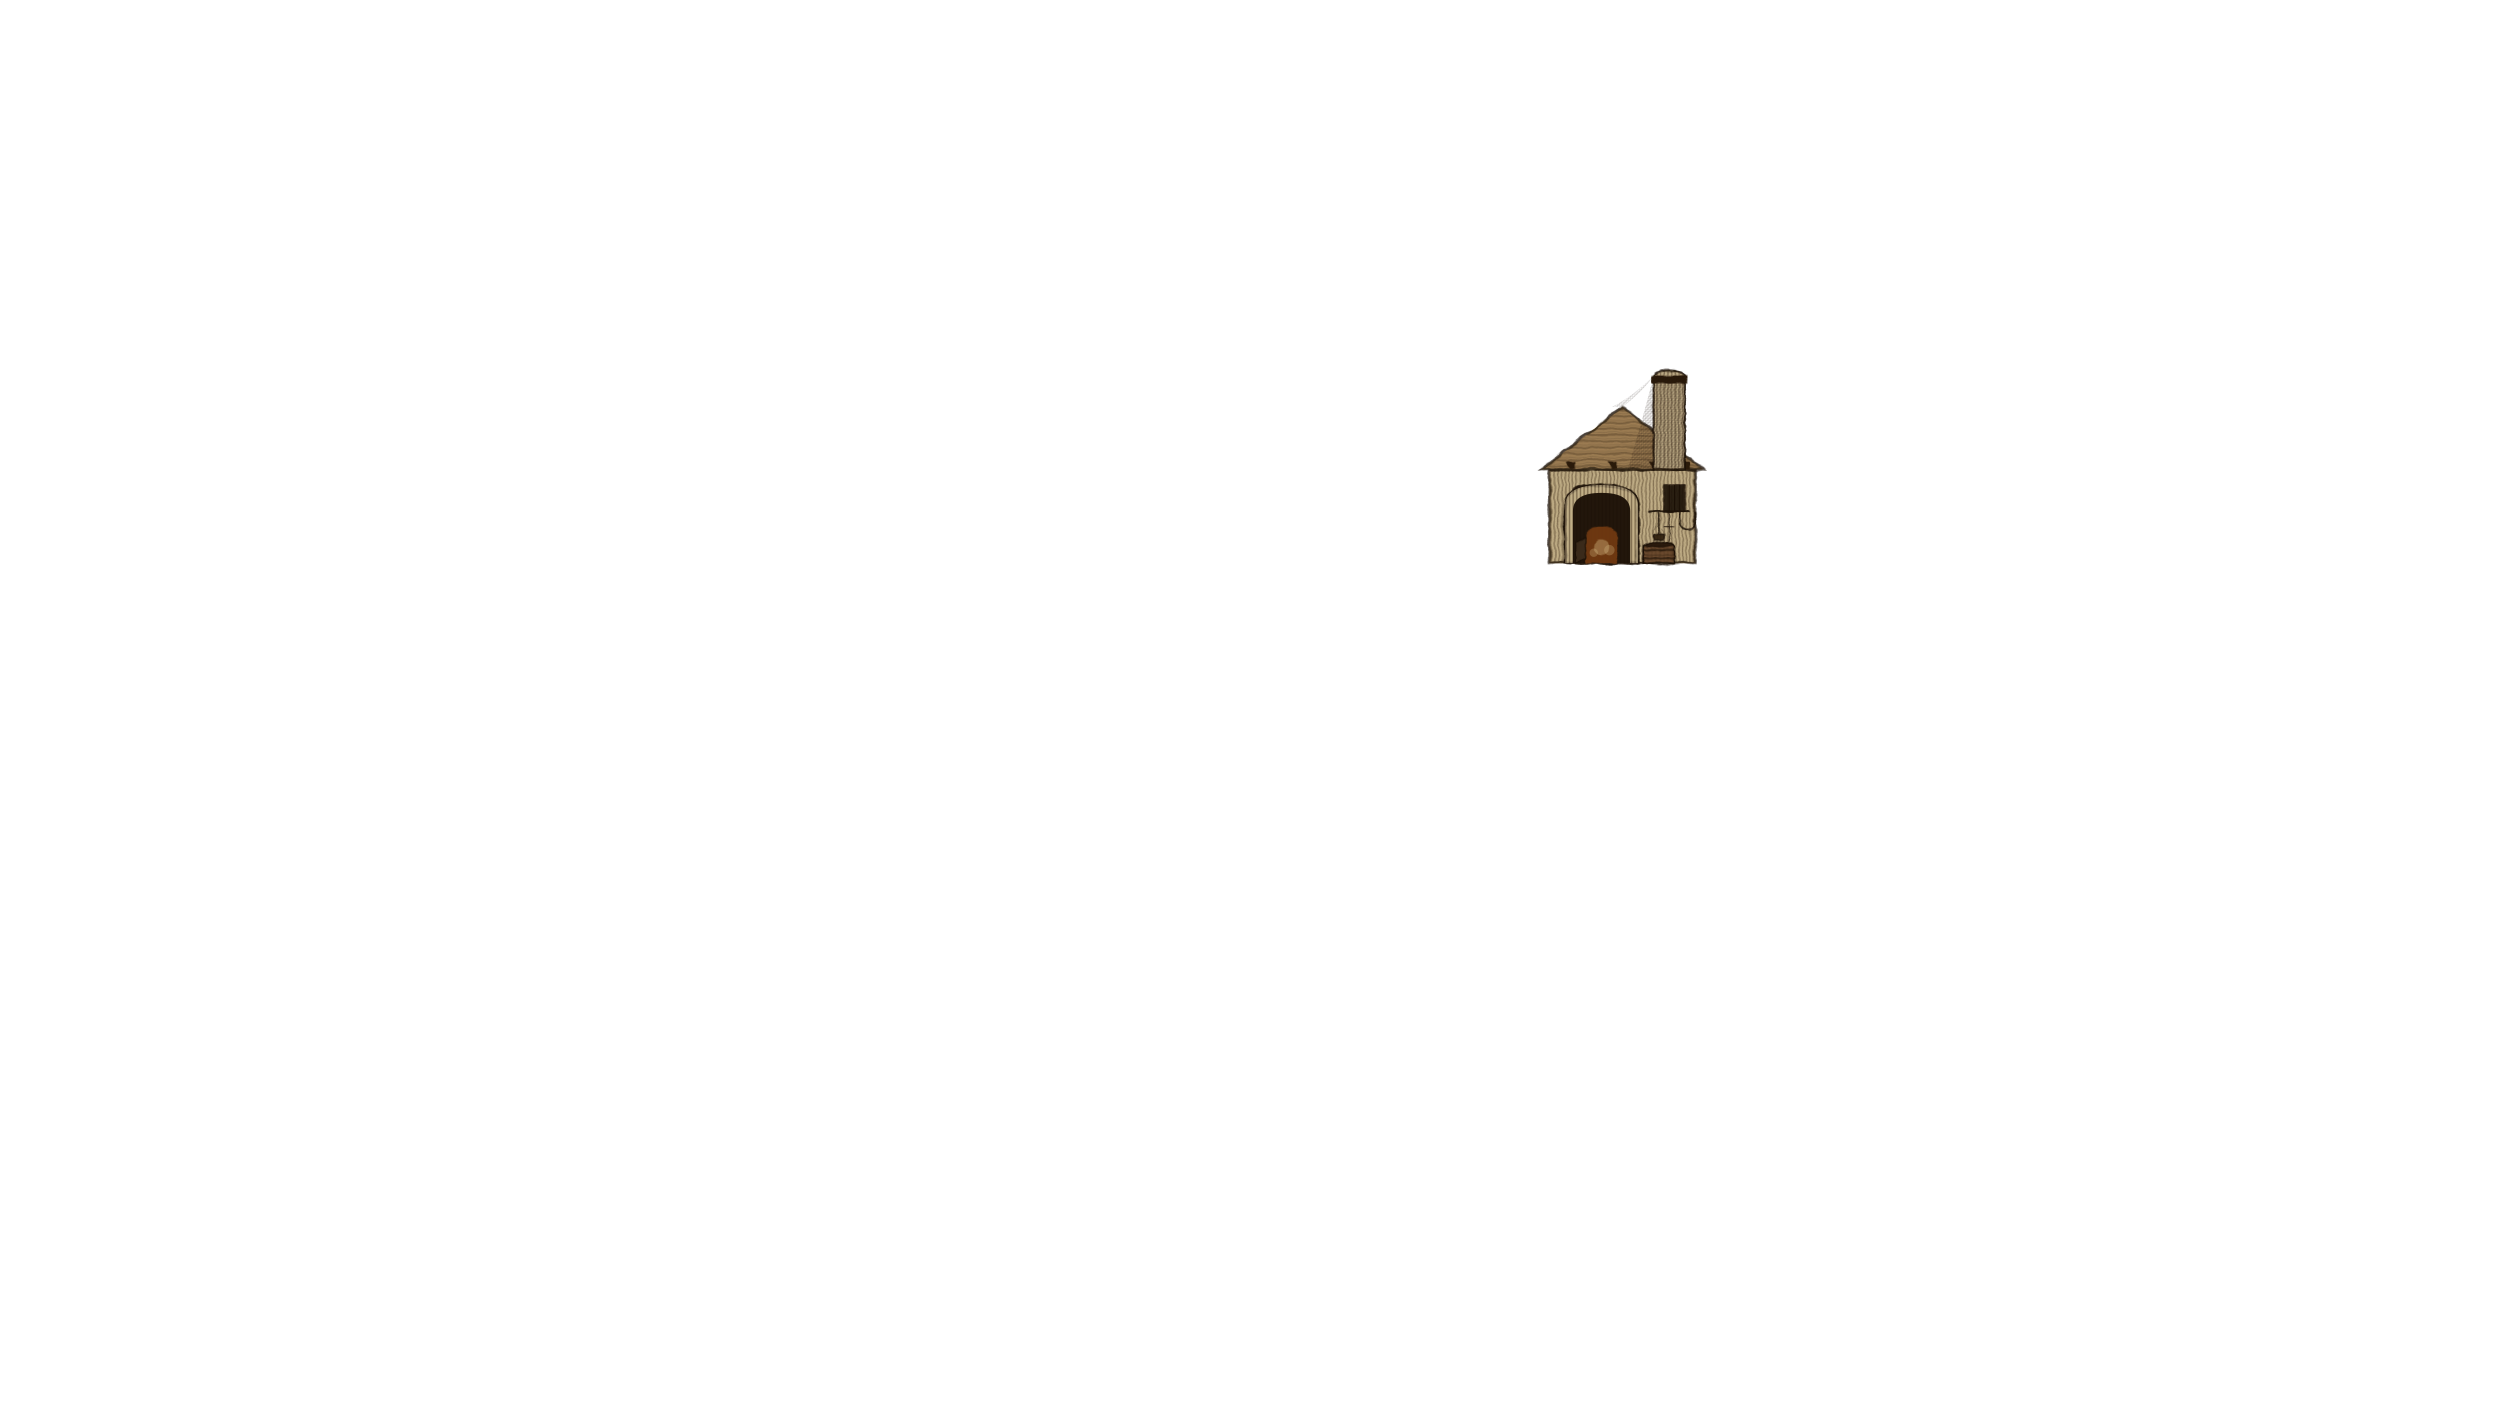
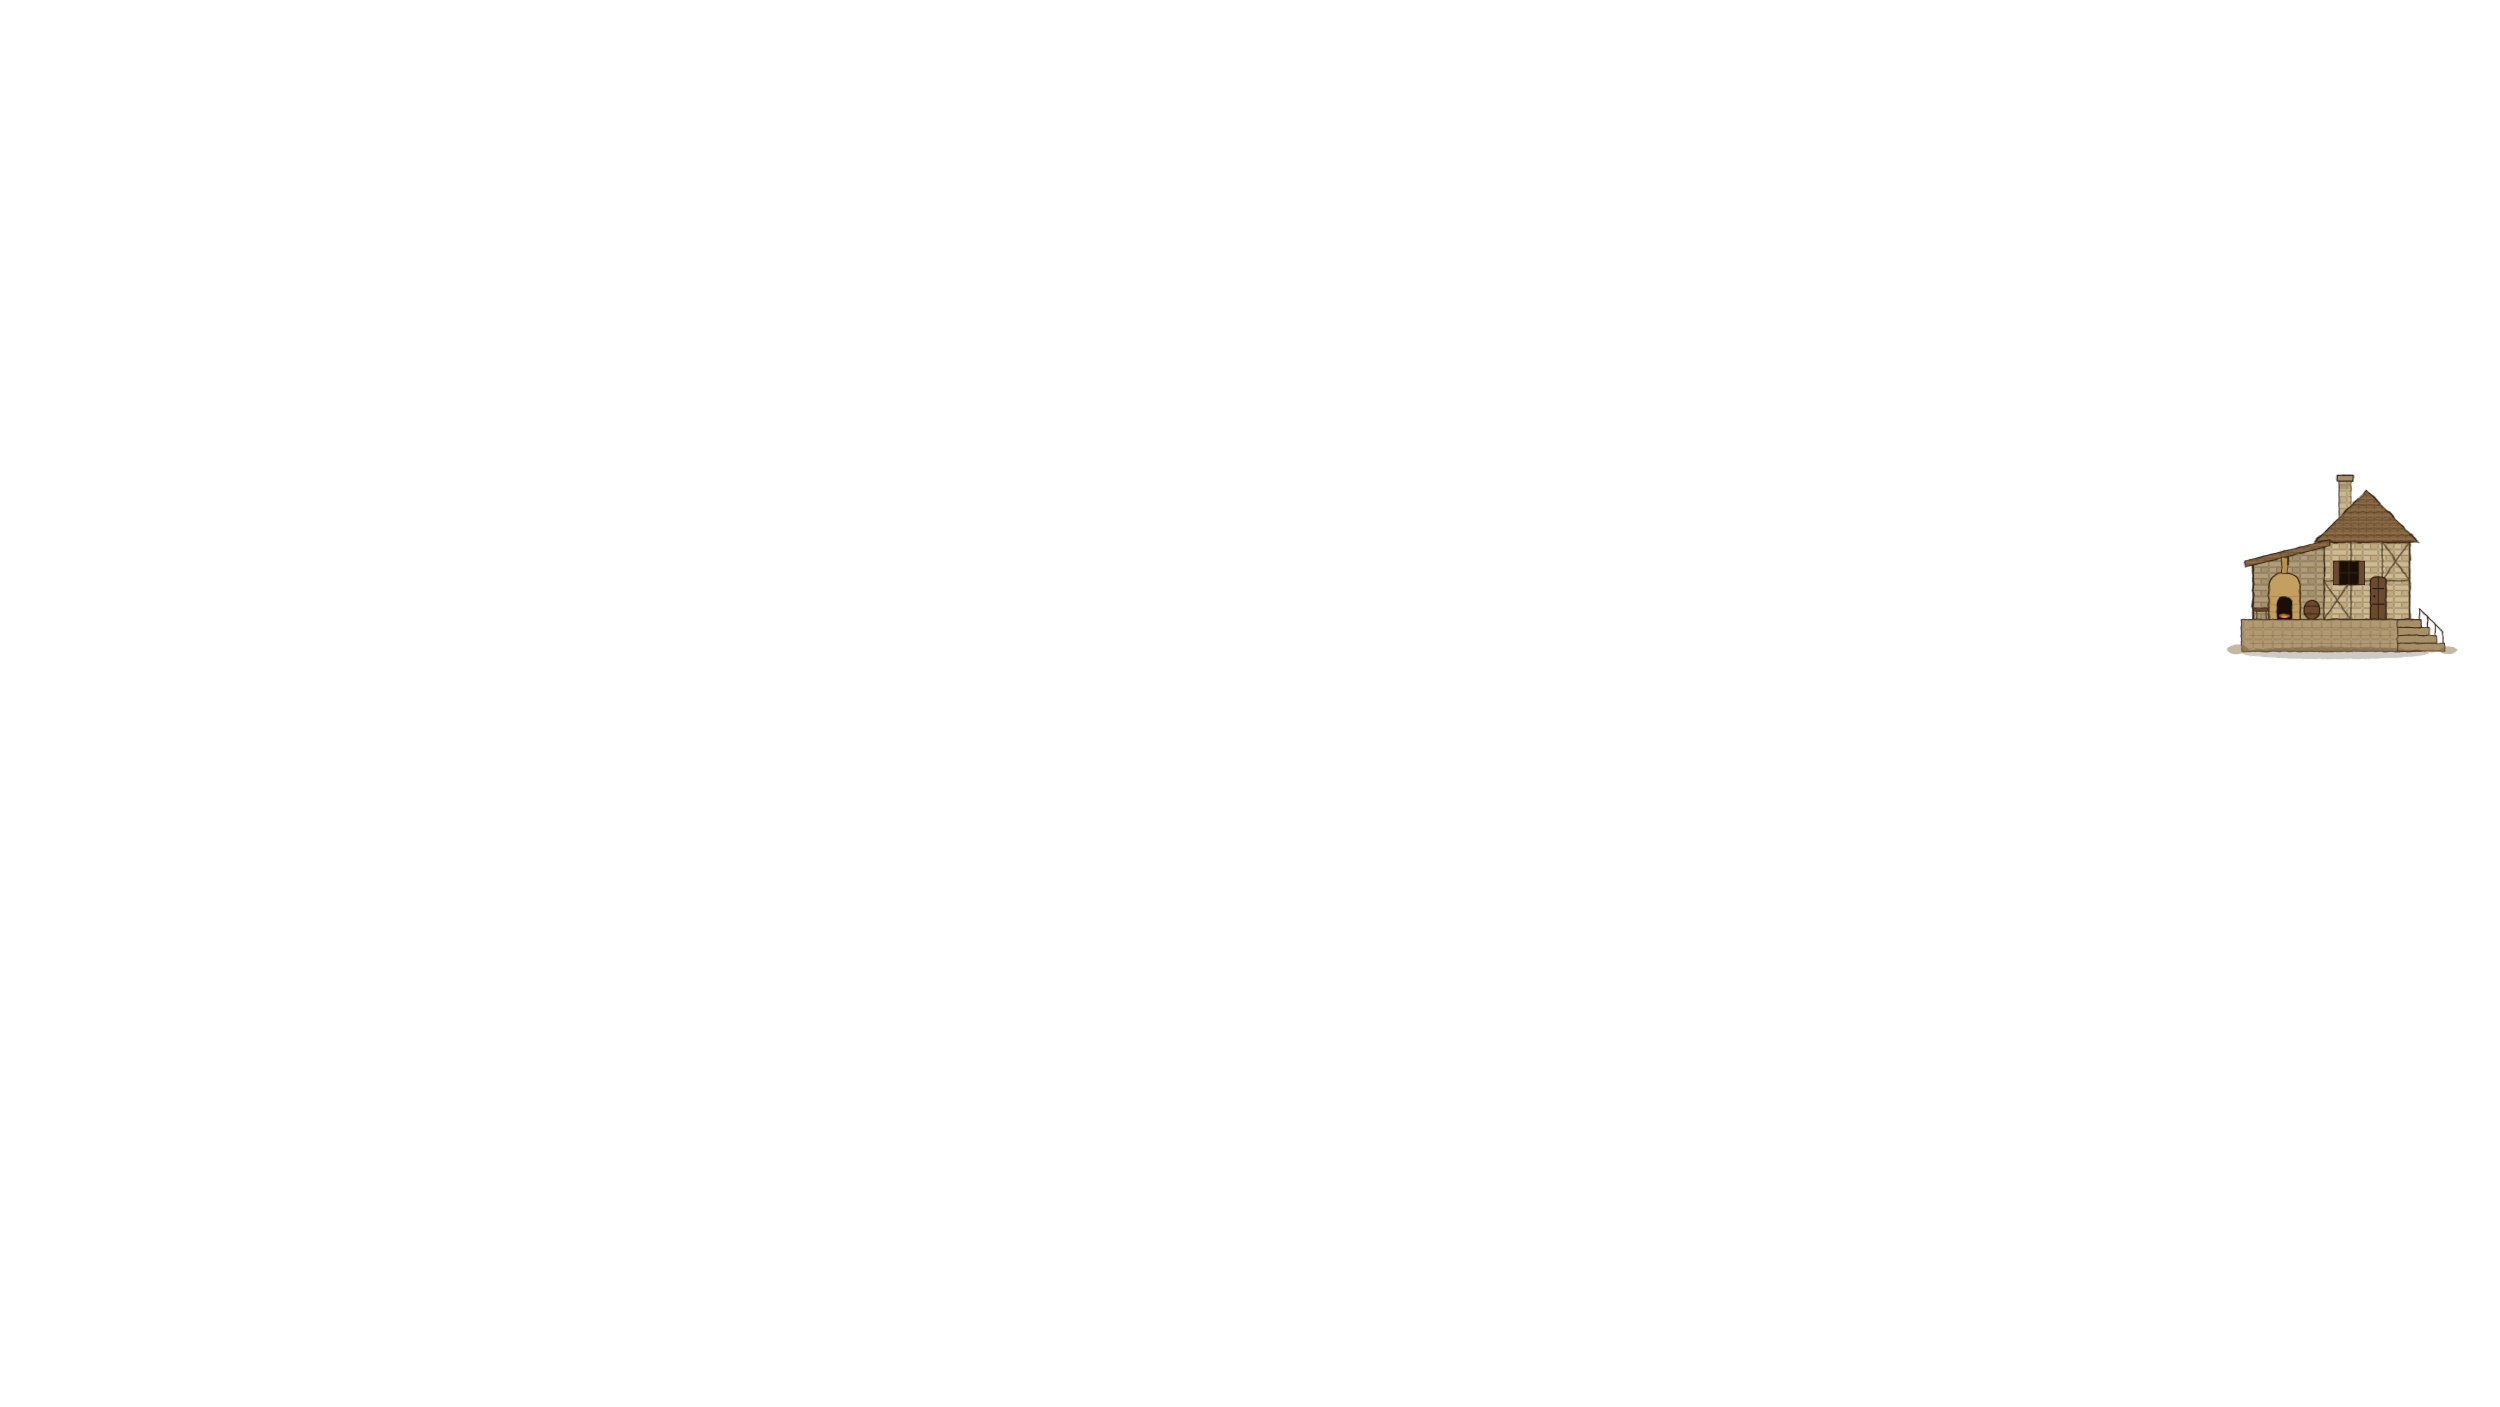
<svg xmlns="http://www.w3.org/2000/svg" viewBox="0 0 3840 2160" width="3840" height="2160">
  <defs>
-     <pattern id="hatchStone" patternUnits="userSpaceOnUse" width="7" height="7">
-       <rect x="0" y="0" width="7" height="7" fill="#b5a481" />
-       <line x1="3.5" y1="0" x2="3.5" y2="7" stroke="#3a2a1a" stroke-width="1.6" opacity="0.8" />
+     <pattern id="stoneTexture" patternUnits="userSpaceOnUse" width="40" height="30">
+       <rect width="40" height="30" fill="#c9b48a" />
+       <rect x="2" y="2" width="36" height="12" fill="#d4c098" stroke="#3a2a1a" stroke-width="1" opacity="0.6" />
+       <rect x="2" y="16" width="17" height="12" fill="#b89f72" stroke="#3a2a1a" stroke-width="1" opacity="0.6" />
+       <rect x="21" y="16" width="17" height="12" fill="#d4c098" stroke="#3a2a1a" stroke-width="1" opacity="0.6" />
    </pattern>
-     <pattern id="hatchRoof" patternUnits="userSpaceOnUse" width="10" height="12">
-       <rect x="0" y="0" width="10" height="12" fill="#8c6b45" />
-       <line x1="0" y1="6" x2="10" y2="6" stroke="#2a1a0a" stroke-width="2" opacity="0.8" />
-       <line x1="0" y1="0" x2="10" y2="0" stroke="#2a1a0a" stroke-width="1.2" opacity="0.6" />
+     <pattern id="tileRoof" patternUnits="userSpaceOnUse" width="20" height="15">
+       <rect width="20" height="15" fill="#8c6b45" />
+       <path d="M 0,7 Q 10,12 20,7" fill="none" stroke="#2a1a0a" stroke-width="1.5" opacity="0.7" />
+       <path d="M 0,15 Q 10,10 20,15" fill="none" stroke="#2a1a0a" stroke-width="1" opacity="0.5" />
+       <line x1="10" y1="0" x2="10" y2="15" stroke="#2a1a0a" stroke-width="0.8" opacity="0.4" />
    </pattern>
    <pattern id="hatchWood" patternUnits="userSpaceOnUse" width="8" height="8">
      <rect x="0" y="0" width="8" height="8" fill="#6b4a2e" />
      <line x1="0" y1="4" x2="8" y2="4" stroke="#2a1a0a" stroke-width="1.5" opacity="0.7" />
      <line x1="4" y1="0" x2="4" y2="8" stroke="#2a1a0a" stroke-width="1" opacity="0.5" />
+     </pattern>
+     <pattern id="hatchPave" patternUnits="userSpaceOnUse" width="25" height="25">
+       <rect width="25" height="25" fill="#b8a07a" />
+       <rect x="2" y="2" width="21" height="21" fill="#a88f68" stroke="#3a2a1a" stroke-width="1" opacity="0.6" />
    </pattern>
    <pattern id="hatchSoot" patternUnits="userSpaceOnUse" width="5" height="5" patternTransform="rotate(45)">
      <line x1="0" y1="0" x2="0" y2="5" stroke="#1a0f05" stroke-width="2" opacity="0.4" />
      <line x1="0" y1="0" x2="5" y2="5" stroke="#1a0f05" stroke-width="1.5" opacity="0.3" />
    </pattern>
    <filter id="sketchyHeavy" x="-15%" y="-15%" width="130%" height="130%">
      <feTurbulence type="fractalNoise" baseFrequency="0.03 0.04" numOctaves="4" seed="42" result="turb" />
      <feDisplacementMap in="SourceGraphic" in2="turb" scale="8" xChannelSelector="R" yChannelSelector="G" />
    </filter>
    <filter id="sketchyMedium" x="-10%" y="-10%" width="120%" height="120%">
      <feTurbulence type="fractalNoise" baseFrequency="0.05 0.07" numOctaves="3" seed="58" result="turb" />
      <feDisplacementMap in="SourceGraphic" in2="turb" scale="5" xChannelSelector="R" yChannelSelector="G" />
    </filter>
  </defs>
-   <g id="forge-amelioree" transform="translate(2380, 721) scale(0.8)">
-     <rect x="0" y="0" width="280" height="180" fill="#d4ba82" opacity="1" />
-     <rect x="0" y="0" width="280" height="180" fill="url(#hatchStone)" stroke="#1a0f05" stroke-width="5" filter="url(#sketchyHeavy)" opacity="0.8" />
-     <polygon points="-15,0 140,-120 295,0" fill="#d4ba82" opacity="1" />
-     <polygon points="-15,0 140,-120 295,0" fill="url(#hatchRoof)" stroke="#1a0f05" stroke-width="5" filter="url(#sketchyHeavy)" opacity="0.8" />
-     <g fill="#2a1a0a" filter="url(#sketchyMedium)">
-       <path d="M 40,0 L 30,-15 L 50,-15 L 50,0 Z" />
-       <path d="M 120,0 L 110,-15 L 130,-15 L 130,0 Z" />
-       <path d="M 200,0 L 190,-15 L 210,-15 L 210,0 Z" />
-       <path d="M 260,0 L 250,-15 L 270,-15 L 270,0 Z" />
+   <g id="forge-forme-L" transform="translate(3701, 772) scale(-0.6, 0.6)">
+     <g id="batiment-principal">
+       <rect x="150" y="-60" width="30" height="100" fill="#c9b48a" stroke="#2a1a0a" stroke-width="3" filter="url(#sketchyMedium)" />
+       <rect x="150" y="-60" width="30" height="100" fill="url(#stoneTexture)" opacity="0.6" />
+       <rect x="0" y="100" width="220" height="200" fill="#c9b48a" stroke="#2a1a0a" stroke-width="4" filter="url(#sketchyHeavy)" />
+       <rect x="0" y="100" width="220" height="200" fill="url(#stoneTexture)" opacity="0.8" />
+       <g stroke="#3a2a1a" stroke-width="4" opacity="0.7" filter="url(#sketchyMedium)">
+         <line x1="0" y1="100" x2="0" y2="300" />
+         <line x1="70" y1="100" x2="70" y2="300" />
+         <line x1="150" y1="100" x2="150" y2="300" />
+         <line x1="220" y1="100" x2="220" y2="300" />
+         <line x1="0" y1="100" x2="220" y2="100" />
+         <line x1="0" y1="200" x2="220" y2="200" />
+         <line x1="0" y1="300" x2="220" y2="300" />
+         <line x1="0" y1="100" x2="70" y2="200" />
+         <line x1="70" y1="100" x2="0" y2="200" />
+         <line x1="150" y1="200" x2="220" y2="300" />
+         <line x1="220" y1="200" x2="150" y2="300" />
+       </g>
+       <polygon points="-20,100 110,-30 240,100" fill="#8c6b45" stroke="#2a1a0a" stroke-width="5" filter="url(#sketchyHeavy)" />
+       <polygon points="-20,100 110,-30 240,100" fill="url(#tileRoof)" opacity="0.8" />
+       <g stroke="#2a1a0a" stroke-width="1.5" opacity="0.5" filter="url(#sketchyMedium)">
+         <line x1="-5" y1="85" x2="225" y2="85" />
+         <line x1="15" y1="65" x2="205" y2="65" />
+         <line x1="35" y1="45" x2="185" y2="45" />
+         <line x1="55" y1="25" x2="165" y2="25" />
+         <line x1="75" y1="5" x2="145" y2="5" />
+       </g>
+       <rect x="145" y="-70" width="40" height="15" fill="#a88f68" stroke="#2a1a0a" stroke-width="3" filter="url(#sketchyMedium)" />
+       <rect x="150" y="-55" width="30" height="20" fill="url(#hatchSoot)" opacity="0.7" />
+       <path d="M 60,300 L 60,200 Q 60,190 80,190 Q 100,190 100,200 L 100,300 Z" fill="#6b4a2e" stroke="#2a1a0a" stroke-width="3" filter="url(#sketchyMedium)" />
+       <line x1="80" y1="190" x2="80" y2="300" stroke="#2a1a0a" stroke-width="2" />
+       <line x1="65" y1="220" x2="95" y2="220" stroke="#2a1a0a" stroke-width="3" />
+       <line x1="65" y1="260" x2="95" y2="260" stroke="#2a1a0a" stroke-width="3" />
+       <circle cx="90" cy="240" r="3" fill="#2a1a0a" />
+       <rect x="130" y="150" width="50" height="60" fill="#1a0f05" stroke="#2a1a0a" stroke-width="3" filter="url(#sketchyMedium)" />
+       <line x1="155" y1="150" x2="155" y2="210" stroke="#3a2a1a" stroke-width="2" />
+       <line x1="130" y1="180" x2="180" y2="180" stroke="#3a2a1a" stroke-width="2" />
+       <rect x="115" y="150" width="15" height="60" fill="#6b4a2e" stroke="#2a1a0a" stroke-width="2" />
+       <rect x="180" y="150" width="15" height="60" fill="#6b4a2e" stroke="#2a1a0a" stroke-width="2" />
    </g>
-     <path d="M 200,-180 L 200,0 L 260,0 L 260,-180 Q 250,-190 230,-190 Q 210,-190 200,-180 Z" fill="#d4ba82" opacity="1" />
-     <path d="M 200,-180 L 200,0 L 260,0 L 260,-180 Q 250,-190 230,-190 Q 210,-190 200,-180 Z" fill="url(#hatchStone)" stroke="#1a0f05" stroke-width="4" filter="url(#sketchyMedium)" opacity="0.9" />
-     <rect x="195" y="-180" width="70" height="15" fill="#2a1a0a" filter="url(#sketchyMedium)" />
-     <path d="M 200,-180 Q 180,-100 150,0 L 260,0 L 260,-180 Z" fill="url(#hatchSoot)" opacity="0.8" />
-     <path d="M 200,-180 Q 160,-140 120,-120 L 140,-120 Q 180,-150 200,-180 Z" fill="url(#hatchSoot)" opacity="0.6" />
-     <path d="M 30,180 L 30,70 Q 30,30 100,30 Q 170,30 170,70 L 170,180 Z" fill="#d4ba82" stroke="#1a0f05" stroke-width="6" filter="url(#sketchyHeavy)" opacity="0.95" />
-     <path d="M 30,180 L 30,70 Q 30,30 100,30 Q 170,30 170,70 L 170,180 Z" fill="url(#hatchStone)" opacity="0.8" />
-     <path d="M 45,180 L 45,80 Q 45,45 100,45 Q 155,45 155,80 L 155,180 Z" fill="#1a0f05" opacity="0.95" />
-     <path d="M 70,180 L 70,130 Q 70,110 100,110 Q 130,110 130,130 L 130,180 Z" fill="#8b4513" opacity="0.7" filter="url(#sketchyMedium)" />
-     <circle cx="100" cy="150" r="15" fill="#d4ba82" opacity="0.4" filter="url(#sketchyMedium)" />
-     <circle cx="85" cy="160" r="8" fill="#d4ba82" opacity="0.3" />
-     <circle cx="115" cy="155" r="10" fill="#d4ba82" opacity="0.3" />
-     <path d="M 50,140 L 70,130 L 70,170 L 50,180 Z" fill="#3a2a1a" stroke="#1a0f05" stroke-width="2" filter="url(#sketchyMedium)" />
-     <g stroke="#1a0f05" stroke-width="3" filter="url(#sketchyMedium)" opacity="0.9">
-       <line x1="190" y1="80" x2="270" y2="80" stroke-width="4" />
-       <line x1="210" y1="80" x2="210" y2="130" />
-       <rect x="200" y="125" width="20" height="10" rx="2" fill="#2a1a0a" />
-       <line x1="230" y1="80" x2="230" y2="140" stroke-width="2" />
-       <line x1="220" y1="110" x2="240" y2="110" stroke-width="2" />
-       <path d="M 250,80 L 250,100 Q 250,115 265,115 Q 280,115 280,100 L 280,80" fill="none" stroke-width="3" />
+     <g id="appentis">
+       <polygon points="220,300 400,300 400,158 220,112" fill="#c9b48a" stroke="#2a1a0a" stroke-width="4" filter="url(#sketchyHeavy)" />
+       <polygon points="220,300 400,300 400,158 220,112" fill="url(#stoneTexture)" opacity="0.8" />
+       <polygon points="220,300 400,300 400,158 220,112" fill="#3a2a1a" opacity="0.2" />
+       <polygon points="205,96 420,150 420,164 205,110" fill="#8c6b45" stroke="#2a1a0a" stroke-width="4" filter="url(#sketchyMedium)" />
+       <polygon points="205,96 420,150 420,164 205,110" fill="url(#tileRoof)" opacity="0.8" />
+       <g stroke="#3a2a1a" stroke-width="4" filter="url(#sketchyMedium)">
+         <line x1="400" y1="160" x2="400" y2="300" />
+         <line x1="310" y1="137" x2="310" y2="160" />
+       </g>
+       <g id="four-brique" filter="url(#sketchyMedium)">
+         <path d="M 280,220 Q 280,180 320,180 Q 360,180 360,220 L 360,300 L 280,300 Z" fill="#c4a060" stroke="#2a1a0a" stroke-width="3" />
+         <g stroke="#7a5a32" stroke-width="1.2" opacity="0.7">
+           <line x1="281" y1="240" x2="359" y2="240" />
+           <line x1="280" y1="260" x2="300" y2="260" />
+           <line x1="340" y1="260" x2="360" y2="260" />
+           <line x1="280" y1="280" x2="300" y2="280" />
+           <line x1="340" y1="280" x2="360" y2="280" />
+         </g>
+         <path d="M 300,260 Q 300,240 320,240 Q 340,240 340,260 L 340,300 L 300,300 Z" fill="#1a0f05" />
+         <ellipse cx="320" cy="290" rx="14" ry="6" fill="#c8641e" opacity="0.85" />
+         <ellipse cx="320" cy="292" rx="8" ry="3" fill="#f0a040" opacity="0.9" />
+         <rect x="312" y="140" width="16" height="42" fill="#b89050" stroke="#2a1a0a" stroke-width="2" />
+       </g>
+       <g filter="url(#sketchyMedium)">
+         <ellipse cx="250" cy="275" rx="20" ry="25" fill="#6b4a2e" stroke="#2a1a0a" stroke-width="3" />
+         <line x1="230" y1="265" x2="270" y2="265" stroke="#2a1a0a" stroke-width="2" />
+         <line x1="230" y1="285" x2="270" y2="285" stroke="#2a1a0a" stroke-width="2" />
+       </g>
+       <g filter="url(#sketchyMedium)">
+         <rect x="362" y="270" width="34" height="8" fill="#6b4a2e" stroke="#2a1a0a" stroke-width="2" />
+         <line x1="367" y1="278" x2="367" y2="300" stroke="#2a1a0a" stroke-width="2" />
+         <line x1="391" y1="278" x2="391" y2="300" stroke="#2a1a0a" stroke-width="2" />
+       </g>
    </g>
-     <g filter="url(#sketchyMedium)">
-       <path d="M 180,180 L 180,150 Q 180,140 210,140 Q 240,140 240,150 L 240,180 Z" fill="url(#hatchWood)" stroke="#1a0f05" stroke-width="3" />
-       <line x1="180" y1="155" x2="240" y2="155" stroke="#1a0f05" stroke-width="2" />
-       <line x1="180" y1="170" x2="240" y2="170" stroke="#1a0f05" stroke-width="2" />
-       <ellipse cx="210" cy="145" rx="28" ry="6" fill="#1a0f05" opacity="0.8" />
-       <path d="M 200,140 Q 195,120 205,110" fill="none" stroke="#3a2a1a" stroke-width="1.5" opacity="0.5" />
-       <path d="M 220,140 Q 225,125 215,115" fill="none" stroke="#3a2a1a" stroke-width="1.5" opacity="0.5" />
+     <g id="terrasse-escalier">
+       <rect x="-30" y="300" width="460" height="80" fill="#b8a07a" stroke="#2a1a0a" stroke-width="3" filter="url(#sketchyMedium)" />
+       <rect x="-30" y="300" width="460" height="80" fill="url(#hatchPave)" opacity="0.7" />
+       <g stroke="#3a2a1a" stroke-width="1" opacity="0.5" filter="url(#sketchyMedium)">
+         <line x1="40" y1="320" x2="410" y2="320" />
+         <line x1="40" y1="340" x2="410" y2="340" />
+         <line x1="40" y1="360" x2="410" y2="360" />
+       </g>
+       <g filter="url(#sketchyMedium)">
+         <rect x="-30" y="300" width="60" height="20" fill="#a88f68" stroke="#2a1a0a" stroke-width="2" />
+         <rect x="-50" y="320" width="80" height="20" fill="#a88f68" stroke="#2a1a0a" stroke-width="2" />
+         <rect x="-70" y="340" width="100" height="20" fill="#a88f68" stroke="#2a1a0a" stroke-width="2" />
+         <rect x="-90" y="360" width="120" height="20" fill="#a88f68" stroke="#2a1a0a" stroke-width="2" />
+       </g>
+       <g stroke="#3a2a1a" stroke-width="3" stroke-linecap="round" filter="url(#sketchyMedium)">
+         <line x1="-26" y1="272" x2="-86" y2="332" />
+         <line x1="-26" y1="272" x2="-26" y2="300" />
+         <line x1="-46" y1="292" x2="-46" y2="320" />
+         <line x1="-66" y1="312" x2="-66" y2="340" />
+         <line x1="-86" y1="332" x2="-86" y2="360" />
+       </g>
    </g>
-     <rect x="220" y="30" width="40" height="50" fill="#1a0f05" stroke="#1a0f05" stroke-width="3" filter="url(#sketchyMedium)" opacity="0.9" />
-     <line x1="230" y1="30" x2="230" y2="80" stroke="#1a0f05" stroke-width="2" />
-     <line x1="240" y1="30" x2="240" y2="80" stroke="#1a0f05" stroke-width="2" />
-     <line x1="250" y1="30" x2="250" y2="80" stroke="#1a0f05" stroke-width="2" />
+     <ellipse cx="190" cy="385" rx="240" ry="16" fill="#3a2a1a" opacity="0.25" filter="url(#sketchyMedium)" />
+     <g fill="#7a6238" opacity="0.45" filter="url(#sketchyMedium)">
+       <ellipse cx="-100" cy="378" rx="22" ry="10" />
+       <ellipse cx="440" cy="376" rx="28" ry="12" />
+     </g>
  </g>
</svg>
